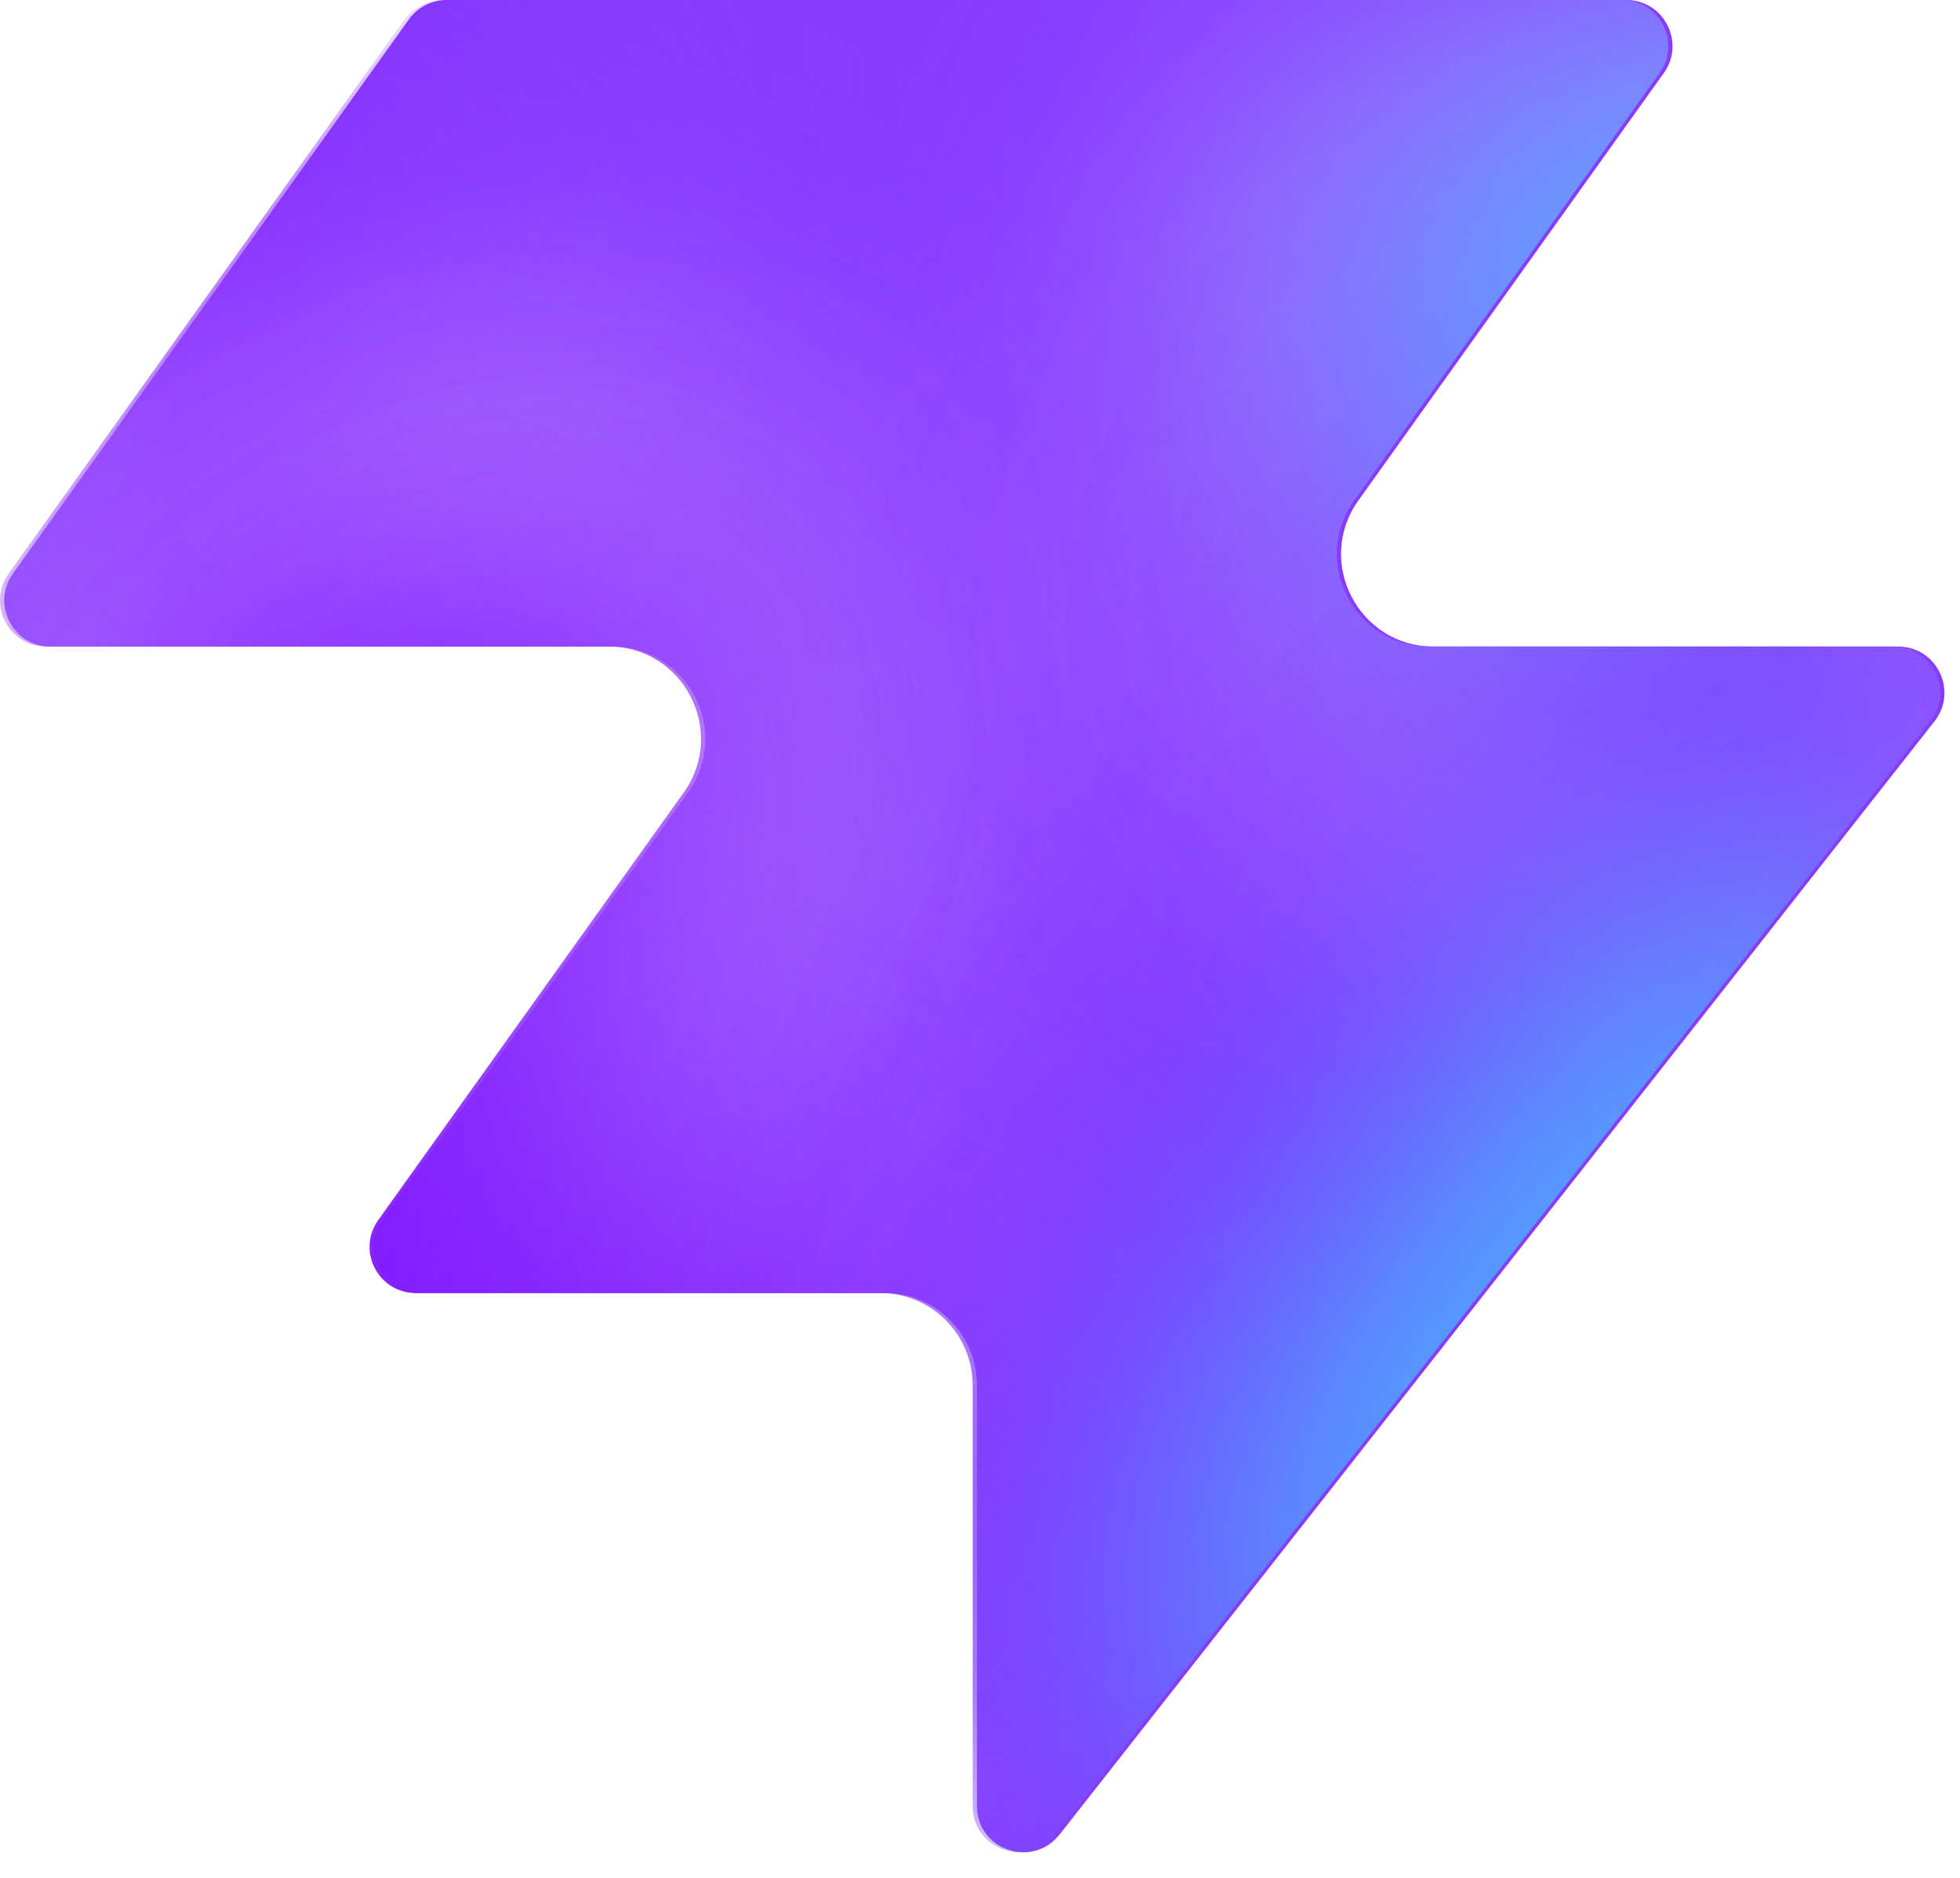
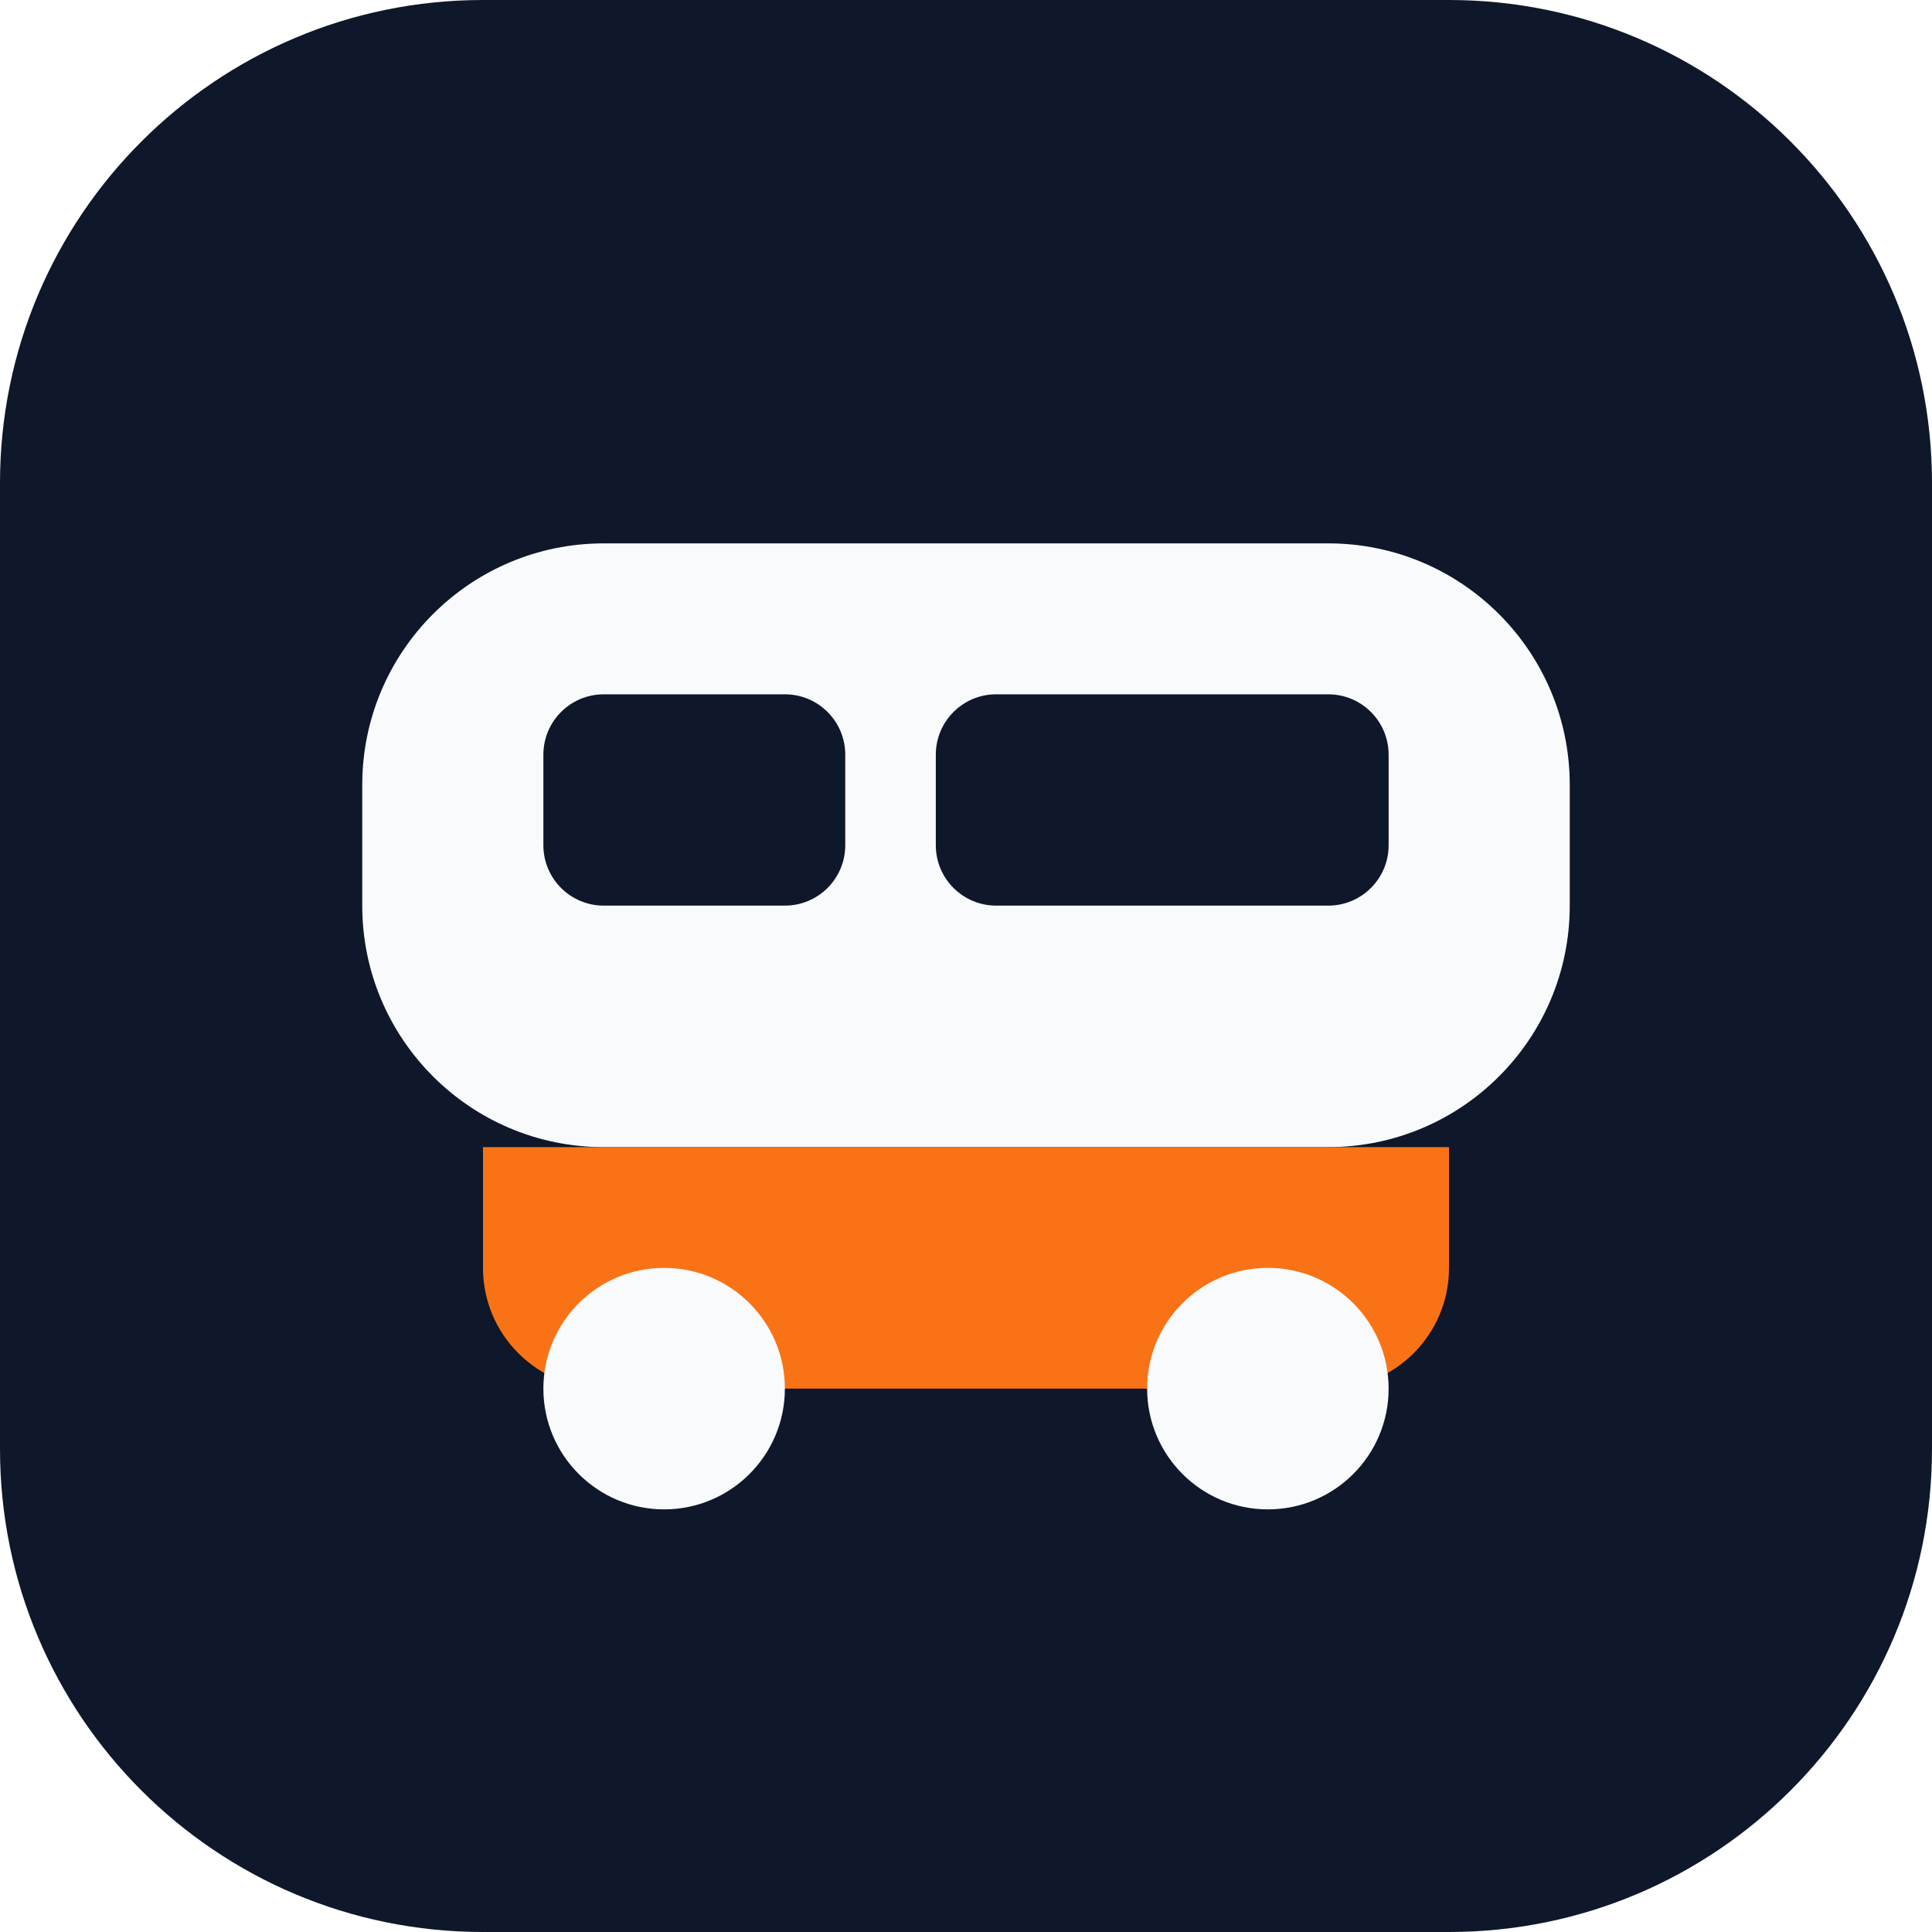
- <svg xmlns="http://www.w3.org/2000/svg" width="48" height="46" fill="none" viewBox="0 0 48 46">
-   <path fill="#863bff" d="M25.946 44.938c-.664.845-2.021.375-2.021-.698V33.937a2.26 2.26 0 0 0-2.262-2.262H10.287c-.92 0-1.456-1.04-.92-1.788l7.48-10.471c1.07-1.497 0-3.578-1.842-3.578H1.237c-.92 0-1.456-1.04-.92-1.788L10.013.474c.214-.297.556-.474.92-.474h28.894c.92 0 1.456 1.04.92 1.788l-7.48 10.471c-1.07 1.498 0 3.579 1.842 3.579h11.377c.943 0 1.473 1.088.89 1.83L25.947 44.94z" style="fill:#863bff;fill:color(display-p3 .525 .23 1);fill-opacity:1" />
-   <mask id="a" width="48" height="46" x="0" y="0" maskUnits="userSpaceOnUse" style="mask-type:alpha">
-     <path fill="#000" d="M25.842 44.938c-.664.844-2.021.375-2.021-.698V33.937a2.26 2.26 0 0 0-2.262-2.262H10.183c-.92 0-1.456-1.04-.92-1.788l7.48-10.471c1.07-1.498 0-3.579-1.842-3.579H1.133c-.92 0-1.456-1.04-.92-1.787L9.91.473c.214-.297.556-.474.92-.474h28.894c.92 0 1.456 1.04.92 1.788l-7.48 10.471c-1.07 1.498 0 3.578 1.842 3.578h11.377c.943 0 1.473 1.088.89 1.832L25.843 44.94z" style="fill:#000;fill-opacity:1" />
-   </mask>
-   <g mask="url(#a)">
-     <g filter="url(#b)">
-       <ellipse cx="5.508" cy="14.704" fill="#ede6ff" rx="5.508" ry="14.704" style="fill:#ede6ff;fill:color(display-p3 .927 .903 1);fill-opacity:1" transform="matrix(.00324 1 1 -.00324 -4.47 31.516)" />
-     </g>
-     <g filter="url(#c)">
-       <ellipse cx="10.399" cy="29.851" fill="#ede6ff" rx="10.399" ry="29.851" style="fill:#ede6ff;fill:color(display-p3 .927 .903 1);fill-opacity:1" transform="matrix(.00324 1 1 -.00324 -39.328 7.883)" />
-     </g>
-     <g filter="url(#d)">
-       <ellipse cx="5.508" cy="30.487" fill="#7e14ff" rx="5.508" ry="30.487" style="fill:#7e14ff;fill:color(display-p3 .492 .077 1);fill-opacity:1" transform="rotate(89.814 -25.913 -14.639)scale(1 -1)" />
-     </g>
-     <g filter="url(#e)">
-       <ellipse cx="5.508" cy="30.599" fill="#7e14ff" rx="5.508" ry="30.599" style="fill:#7e14ff;fill:color(display-p3 .492 .077 1);fill-opacity:1" transform="rotate(89.814 -32.644 -3.334)scale(1 -1)" />
-     </g>
-     <g filter="url(#f)">
-       <ellipse cx="5.508" cy="30.599" fill="#7e14ff" rx="5.508" ry="30.599" style="fill:#7e14ff;fill:color(display-p3 .492 .077 1);fill-opacity:1" transform="matrix(.00324 1 1 -.00324 -34.34 30.47)" />
-     </g>
-     <g filter="url(#g)">
-       <ellipse cx="14.072" cy="22.078" fill="#ede6ff" rx="14.072" ry="22.078" style="fill:#ede6ff;fill:color(display-p3 .927 .903 1);fill-opacity:1" transform="rotate(93.35 24.506 48.493)scale(-1 1)" />
-     </g>
-     <g filter="url(#h)">
-       <ellipse cx="3.47" cy="21.501" fill="#7e14ff" rx="3.47" ry="21.501" style="fill:#7e14ff;fill:color(display-p3 .492 .077 1);fill-opacity:1" transform="rotate(89.009 28.708 47.59)scale(-1 1)" />
-     </g>
-     <g filter="url(#i)">
-       <ellipse cx="3.47" cy="21.501" fill="#7e14ff" rx="3.47" ry="21.501" style="fill:#7e14ff;fill:color(display-p3 .492 .077 1);fill-opacity:1" transform="rotate(89.009 28.708 47.59)scale(-1 1)" />
-     </g>
-     <g filter="url(#j)">
-       <ellipse cx=".387" cy="8.972" fill="#7e14ff" rx="4.407" ry="29.108" style="fill:#7e14ff;fill:color(display-p3 .492 .077 1);fill-opacity:1" transform="rotate(39.51 .387 8.972)" />
-     </g>
-     <g filter="url(#k)">
-       <ellipse cx="47.523" cy="-6.092" fill="#7e14ff" rx="4.407" ry="29.108" style="fill:#7e14ff;fill:color(display-p3 .492 .077 1);fill-opacity:1" transform="rotate(37.892 47.523 -6.092)" />
-     </g>
-     <g filter="url(#l)">
-       <ellipse cx="41.412" cy="6.333" fill="#47bfff" rx="5.971" ry="9.665" style="fill:#47bfff;fill:color(display-p3 .28 .748 1);fill-opacity:1" transform="rotate(37.892 41.412 6.333)" />
-     </g>
-     <g filter="url(#m)">
-       <ellipse cx="-1.879" cy="38.332" fill="#7e14ff" rx="4.407" ry="29.108" style="fill:#7e14ff;fill:color(display-p3 .492 .077 1);fill-opacity:1" transform="rotate(37.892 -1.88 38.332)" />
-     </g>
-     <g filter="url(#n)">
-       <ellipse cx="-1.879" cy="38.332" fill="#7e14ff" rx="4.407" ry="29.108" style="fill:#7e14ff;fill:color(display-p3 .492 .077 1);fill-opacity:1" transform="rotate(37.892 -1.88 38.332)" />
-     </g>
-     <g filter="url(#o)">
-       <ellipse cx="35.651" cy="29.907" fill="#7e14ff" rx="4.407" ry="29.108" style="fill:#7e14ff;fill:color(display-p3 .492 .077 1);fill-opacity:1" transform="rotate(37.892 35.651 29.907)" />
-     </g>
-     <g filter="url(#p)">
-       <ellipse cx="38.418" cy="32.4" fill="#47bfff" rx="5.971" ry="15.297" style="fill:#47bfff;fill:color(display-p3 .28 .748 1);fill-opacity:1" transform="rotate(37.892 38.418 32.4)" />
-     </g>
-   </g>
-   <defs>
-     <filter id="b" width="60.045" height="41.654" x="-19.77" y="16.149" color-interpolation-filters="sRGB" filterUnits="userSpaceOnUse">
-       <feFlood flood-opacity="0" result="BackgroundImageFix" />
-       <feBlend in="SourceGraphic" in2="BackgroundImageFix" result="shape" />
-       <feGaussianBlur result="effect1_foregroundBlur_2002_17158" stdDeviation="7.659" />
-     </filter>
-     <filter id="c" width="90.34" height="51.437" x="-54.613" y="-7.533" color-interpolation-filters="sRGB" filterUnits="userSpaceOnUse">
-       <feFlood flood-opacity="0" result="BackgroundImageFix" />
-       <feBlend in="SourceGraphic" in2="BackgroundImageFix" result="shape" />
-       <feGaussianBlur result="effect1_foregroundBlur_2002_17158" stdDeviation="7.659" />
-     </filter>
-     <filter id="d" width="79.355" height="29.4" x="-49.64" y="2.03" color-interpolation-filters="sRGB" filterUnits="userSpaceOnUse">
-       <feFlood flood-opacity="0" result="BackgroundImageFix" />
-       <feBlend in="SourceGraphic" in2="BackgroundImageFix" result="shape" />
-       <feGaussianBlur result="effect1_foregroundBlur_2002_17158" stdDeviation="4.596" />
-     </filter>
-     <filter id="e" width="79.579" height="29.4" x="-45.045" y="20.029" color-interpolation-filters="sRGB" filterUnits="userSpaceOnUse">
-       <feFlood flood-opacity="0" result="BackgroundImageFix" />
-       <feBlend in="SourceGraphic" in2="BackgroundImageFix" result="shape" />
-       <feGaussianBlur result="effect1_foregroundBlur_2002_17158" stdDeviation="4.596" />
-     </filter>
-     <filter id="f" width="79.579" height="29.4" x="-43.513" y="21.178" color-interpolation-filters="sRGB" filterUnits="userSpaceOnUse">
-       <feFlood flood-opacity="0" result="BackgroundImageFix" />
-       <feBlend in="SourceGraphic" in2="BackgroundImageFix" result="shape" />
-       <feGaussianBlur result="effect1_foregroundBlur_2002_17158" stdDeviation="4.596" />
-     </filter>
-     <filter id="g" width="74.749" height="58.852" x="15.756" y="-17.901" color-interpolation-filters="sRGB" filterUnits="userSpaceOnUse">
-       <feFlood flood-opacity="0" result="BackgroundImageFix" />
-       <feBlend in="SourceGraphic" in2="BackgroundImageFix" result="shape" />
-       <feGaussianBlur result="effect1_foregroundBlur_2002_17158" stdDeviation="7.659" />
-     </filter>
-     <filter id="h" width="61.377" height="25.362" x="23.548" y="2.284" color-interpolation-filters="sRGB" filterUnits="userSpaceOnUse">
-       <feFlood flood-opacity="0" result="BackgroundImageFix" />
-       <feBlend in="SourceGraphic" in2="BackgroundImageFix" result="shape" />
-       <feGaussianBlur result="effect1_foregroundBlur_2002_17158" stdDeviation="4.596" />
-     </filter>
-     <filter id="i" width="61.377" height="25.362" x="23.548" y="2.284" color-interpolation-filters="sRGB" filterUnits="userSpaceOnUse">
-       <feFlood flood-opacity="0" result="BackgroundImageFix" />
-       <feBlend in="SourceGraphic" in2="BackgroundImageFix" result="shape" />
-       <feGaussianBlur result="effect1_foregroundBlur_2002_17158" stdDeviation="4.596" />
-     </filter>
-     <filter id="j" width="56.045" height="63.649" x="-27.636" y="-22.853" color-interpolation-filters="sRGB" filterUnits="userSpaceOnUse">
-       <feFlood flood-opacity="0" result="BackgroundImageFix" />
-       <feBlend in="SourceGraphic" in2="BackgroundImageFix" result="shape" />
-       <feGaussianBlur result="effect1_foregroundBlur_2002_17158" stdDeviation="4.596" />
-     </filter>
-     <filter id="k" width="54.814" height="64.646" x="20.116" y="-38.415" color-interpolation-filters="sRGB" filterUnits="userSpaceOnUse">
-       <feFlood flood-opacity="0" result="BackgroundImageFix" />
-       <feBlend in="SourceGraphic" in2="BackgroundImageFix" result="shape" />
-       <feGaussianBlur result="effect1_foregroundBlur_2002_17158" stdDeviation="4.596" />
-     </filter>
-     <filter id="l" width="33.541" height="35.313" x="24.641" y="-11.323" color-interpolation-filters="sRGB" filterUnits="userSpaceOnUse">
-       <feFlood flood-opacity="0" result="BackgroundImageFix" />
-       <feBlend in="SourceGraphic" in2="BackgroundImageFix" result="shape" />
-       <feGaussianBlur result="effect1_foregroundBlur_2002_17158" stdDeviation="4.596" />
-     </filter>
-     <filter id="m" width="54.814" height="64.646" x="-29.286" y="6.009" color-interpolation-filters="sRGB" filterUnits="userSpaceOnUse">
-       <feFlood flood-opacity="0" result="BackgroundImageFix" />
-       <feBlend in="SourceGraphic" in2="BackgroundImageFix" result="shape" />
-       <feGaussianBlur result="effect1_foregroundBlur_2002_17158" stdDeviation="4.596" />
-     </filter>
-     <filter id="n" width="54.814" height="64.646" x="-29.286" y="6.009" color-interpolation-filters="sRGB" filterUnits="userSpaceOnUse">
-       <feFlood flood-opacity="0" result="BackgroundImageFix" />
-       <feBlend in="SourceGraphic" in2="BackgroundImageFix" result="shape" />
-       <feGaussianBlur result="effect1_foregroundBlur_2002_17158" stdDeviation="4.596" />
-     </filter>
-     <filter id="o" width="54.814" height="64.646" x="8.244" y="-2.416" color-interpolation-filters="sRGB" filterUnits="userSpaceOnUse">
-       <feFlood flood-opacity="0" result="BackgroundImageFix" />
-       <feBlend in="SourceGraphic" in2="BackgroundImageFix" result="shape" />
-       <feGaussianBlur result="effect1_foregroundBlur_2002_17158" stdDeviation="4.596" />
-     </filter>
-     <filter id="p" width="39.409" height="43.623" x="18.713" y="10.588" color-interpolation-filters="sRGB" filterUnits="userSpaceOnUse">
-       <feFlood flood-opacity="0" result="BackgroundImageFix" />
-       <feBlend in="SourceGraphic" in2="BackgroundImageFix" result="shape" />
-       <feGaussianBlur result="effect1_foregroundBlur_2002_17158" stdDeviation="4.596" />
-     </filter>
-   </defs>
+ <svg xmlns="http://www.w3.org/2000/svg" width="64" height="64" viewBox="0 0 64 64" fill="none">
+   <rect width="64" height="64" rx="16" fill="#0f172a" />
+   <rect x="12" y="18" width="40" height="20" rx="8" fill="#f8fafc" />
+   <rect x="18" y="23" width="10" height="7" rx="2" fill="#0f172a" />
+   <rect x="31" y="23" width="15" height="7" rx="2" fill="#0f172a" />
+   <path d="M16 38h32v4a4 4 0 0 1-4 4H20a4 4 0 0 1-4-4v-4Z" fill="#f97316" />
+   <circle cx="22" cy="46" r="4" fill="#f8fafc" />
+   <circle cx="42" cy="46" r="4" fill="#f8fafc" />
</svg>
